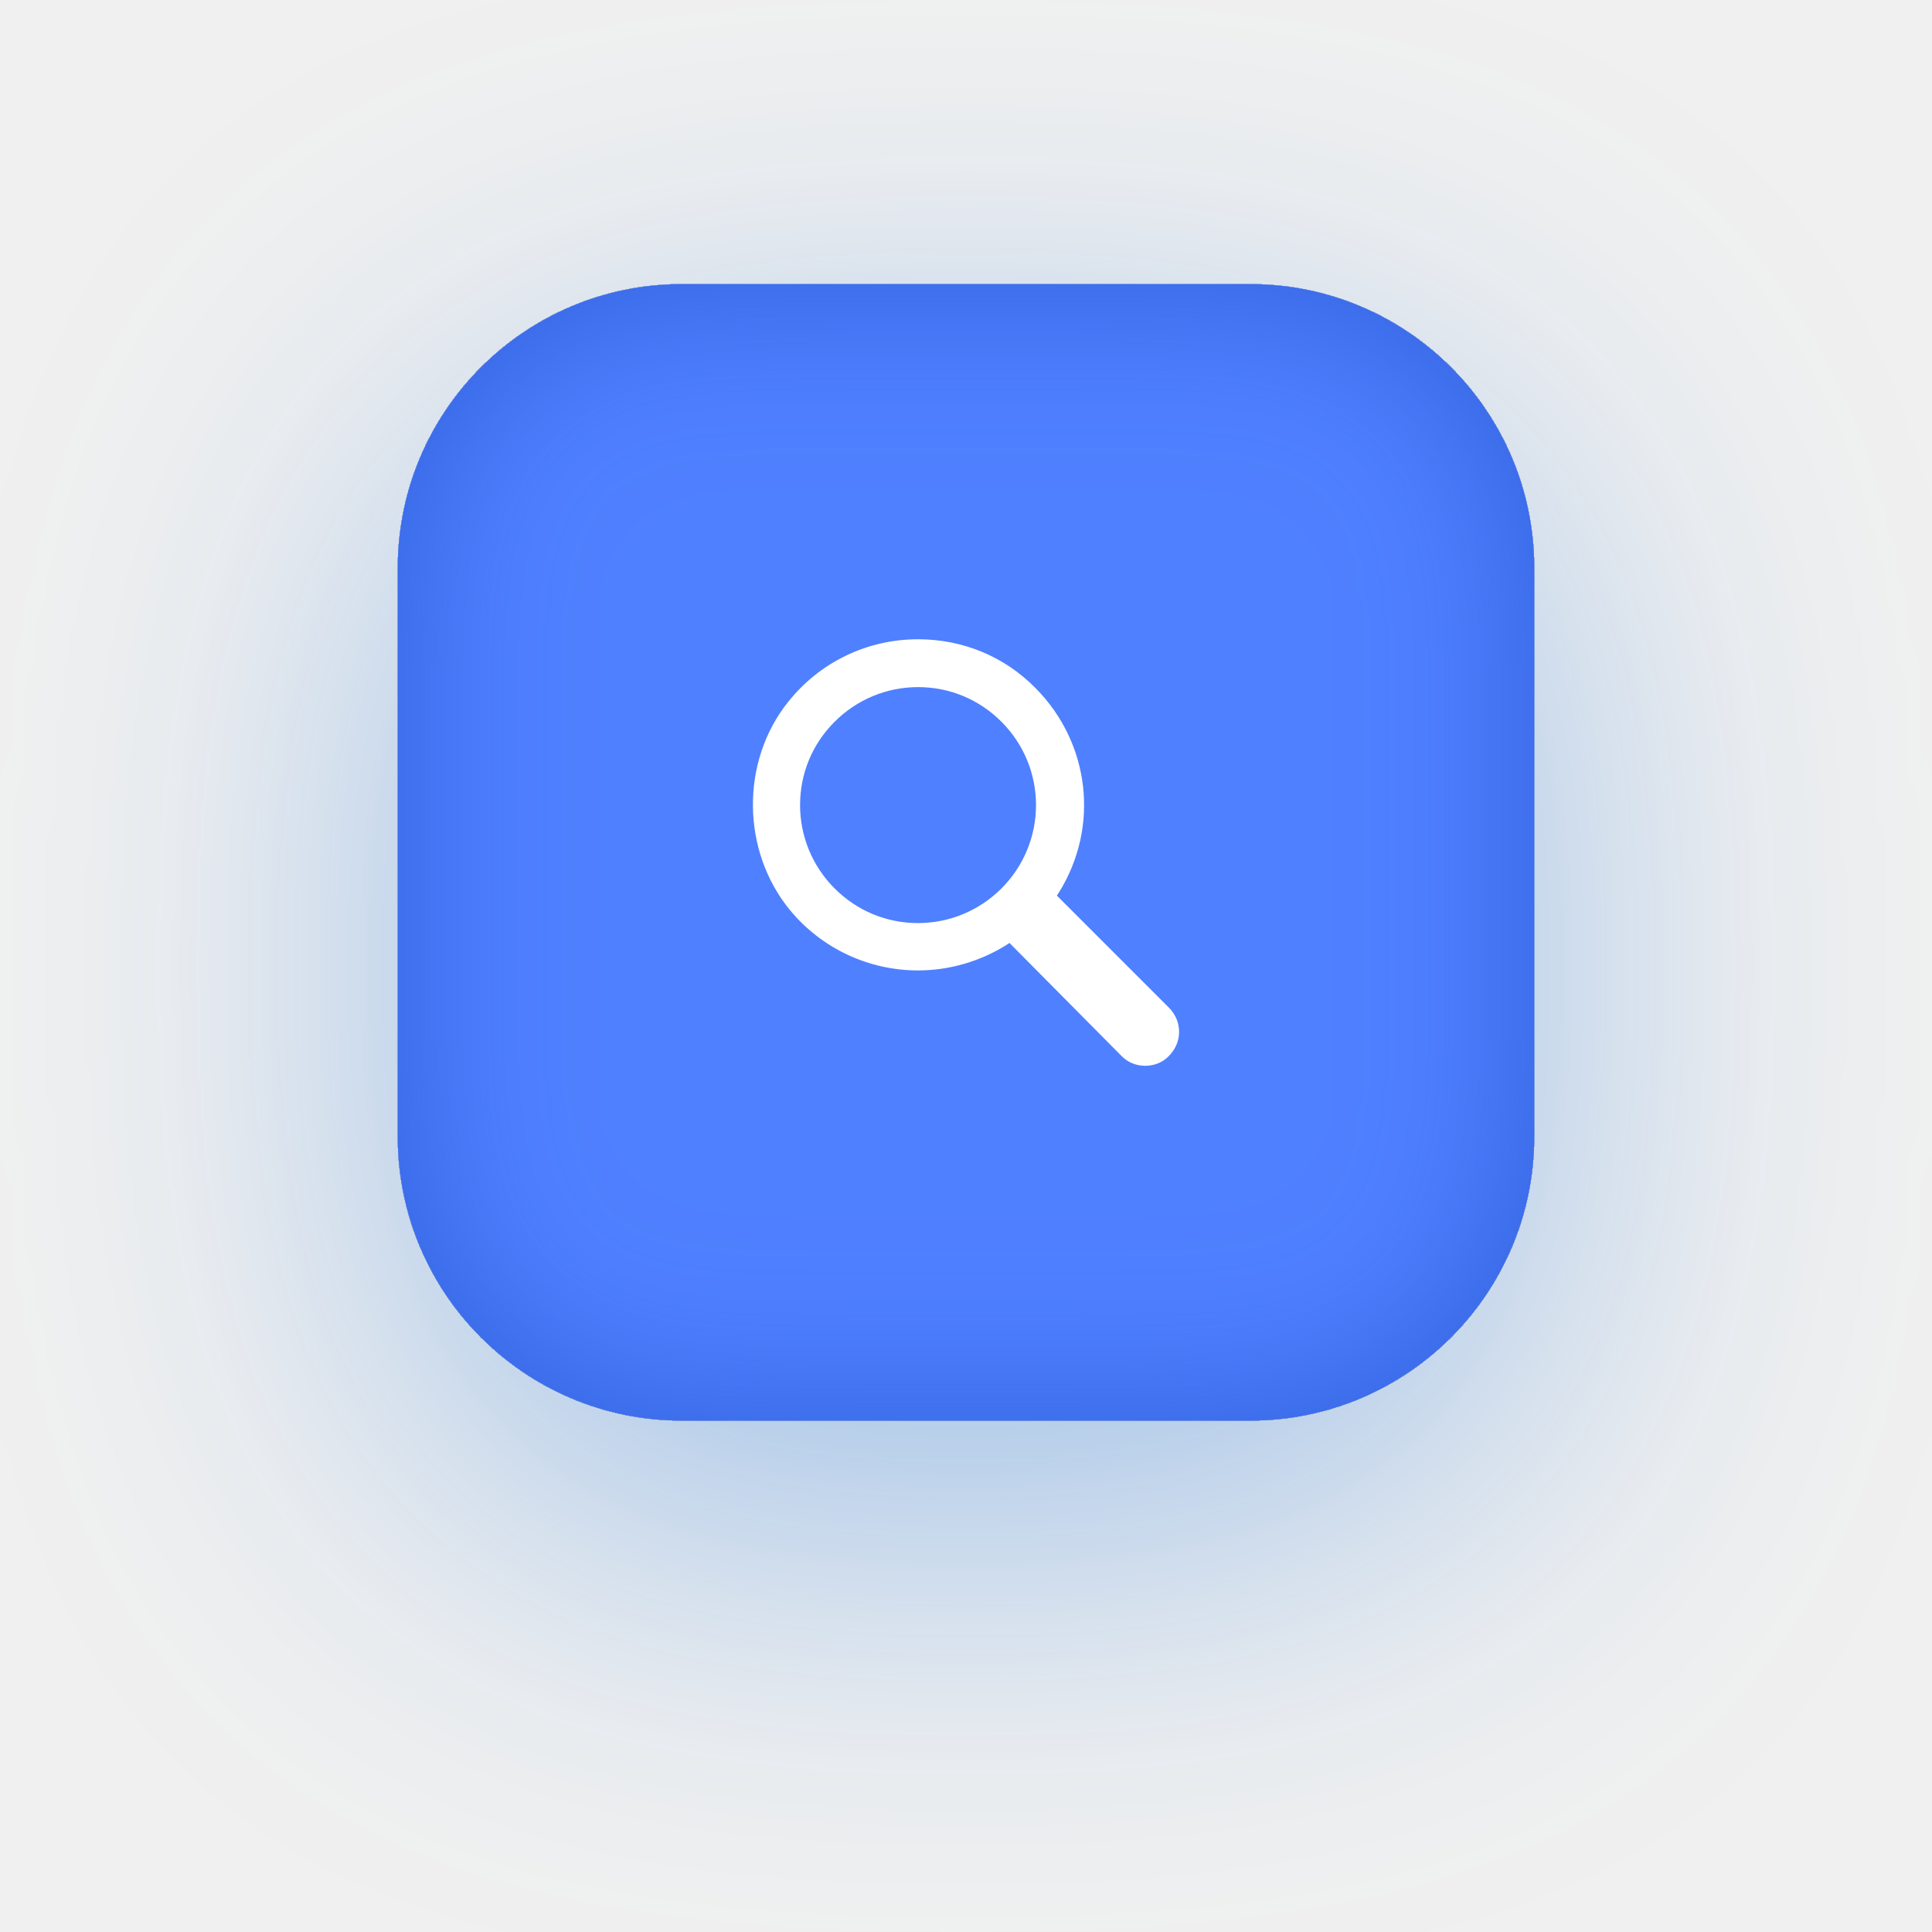
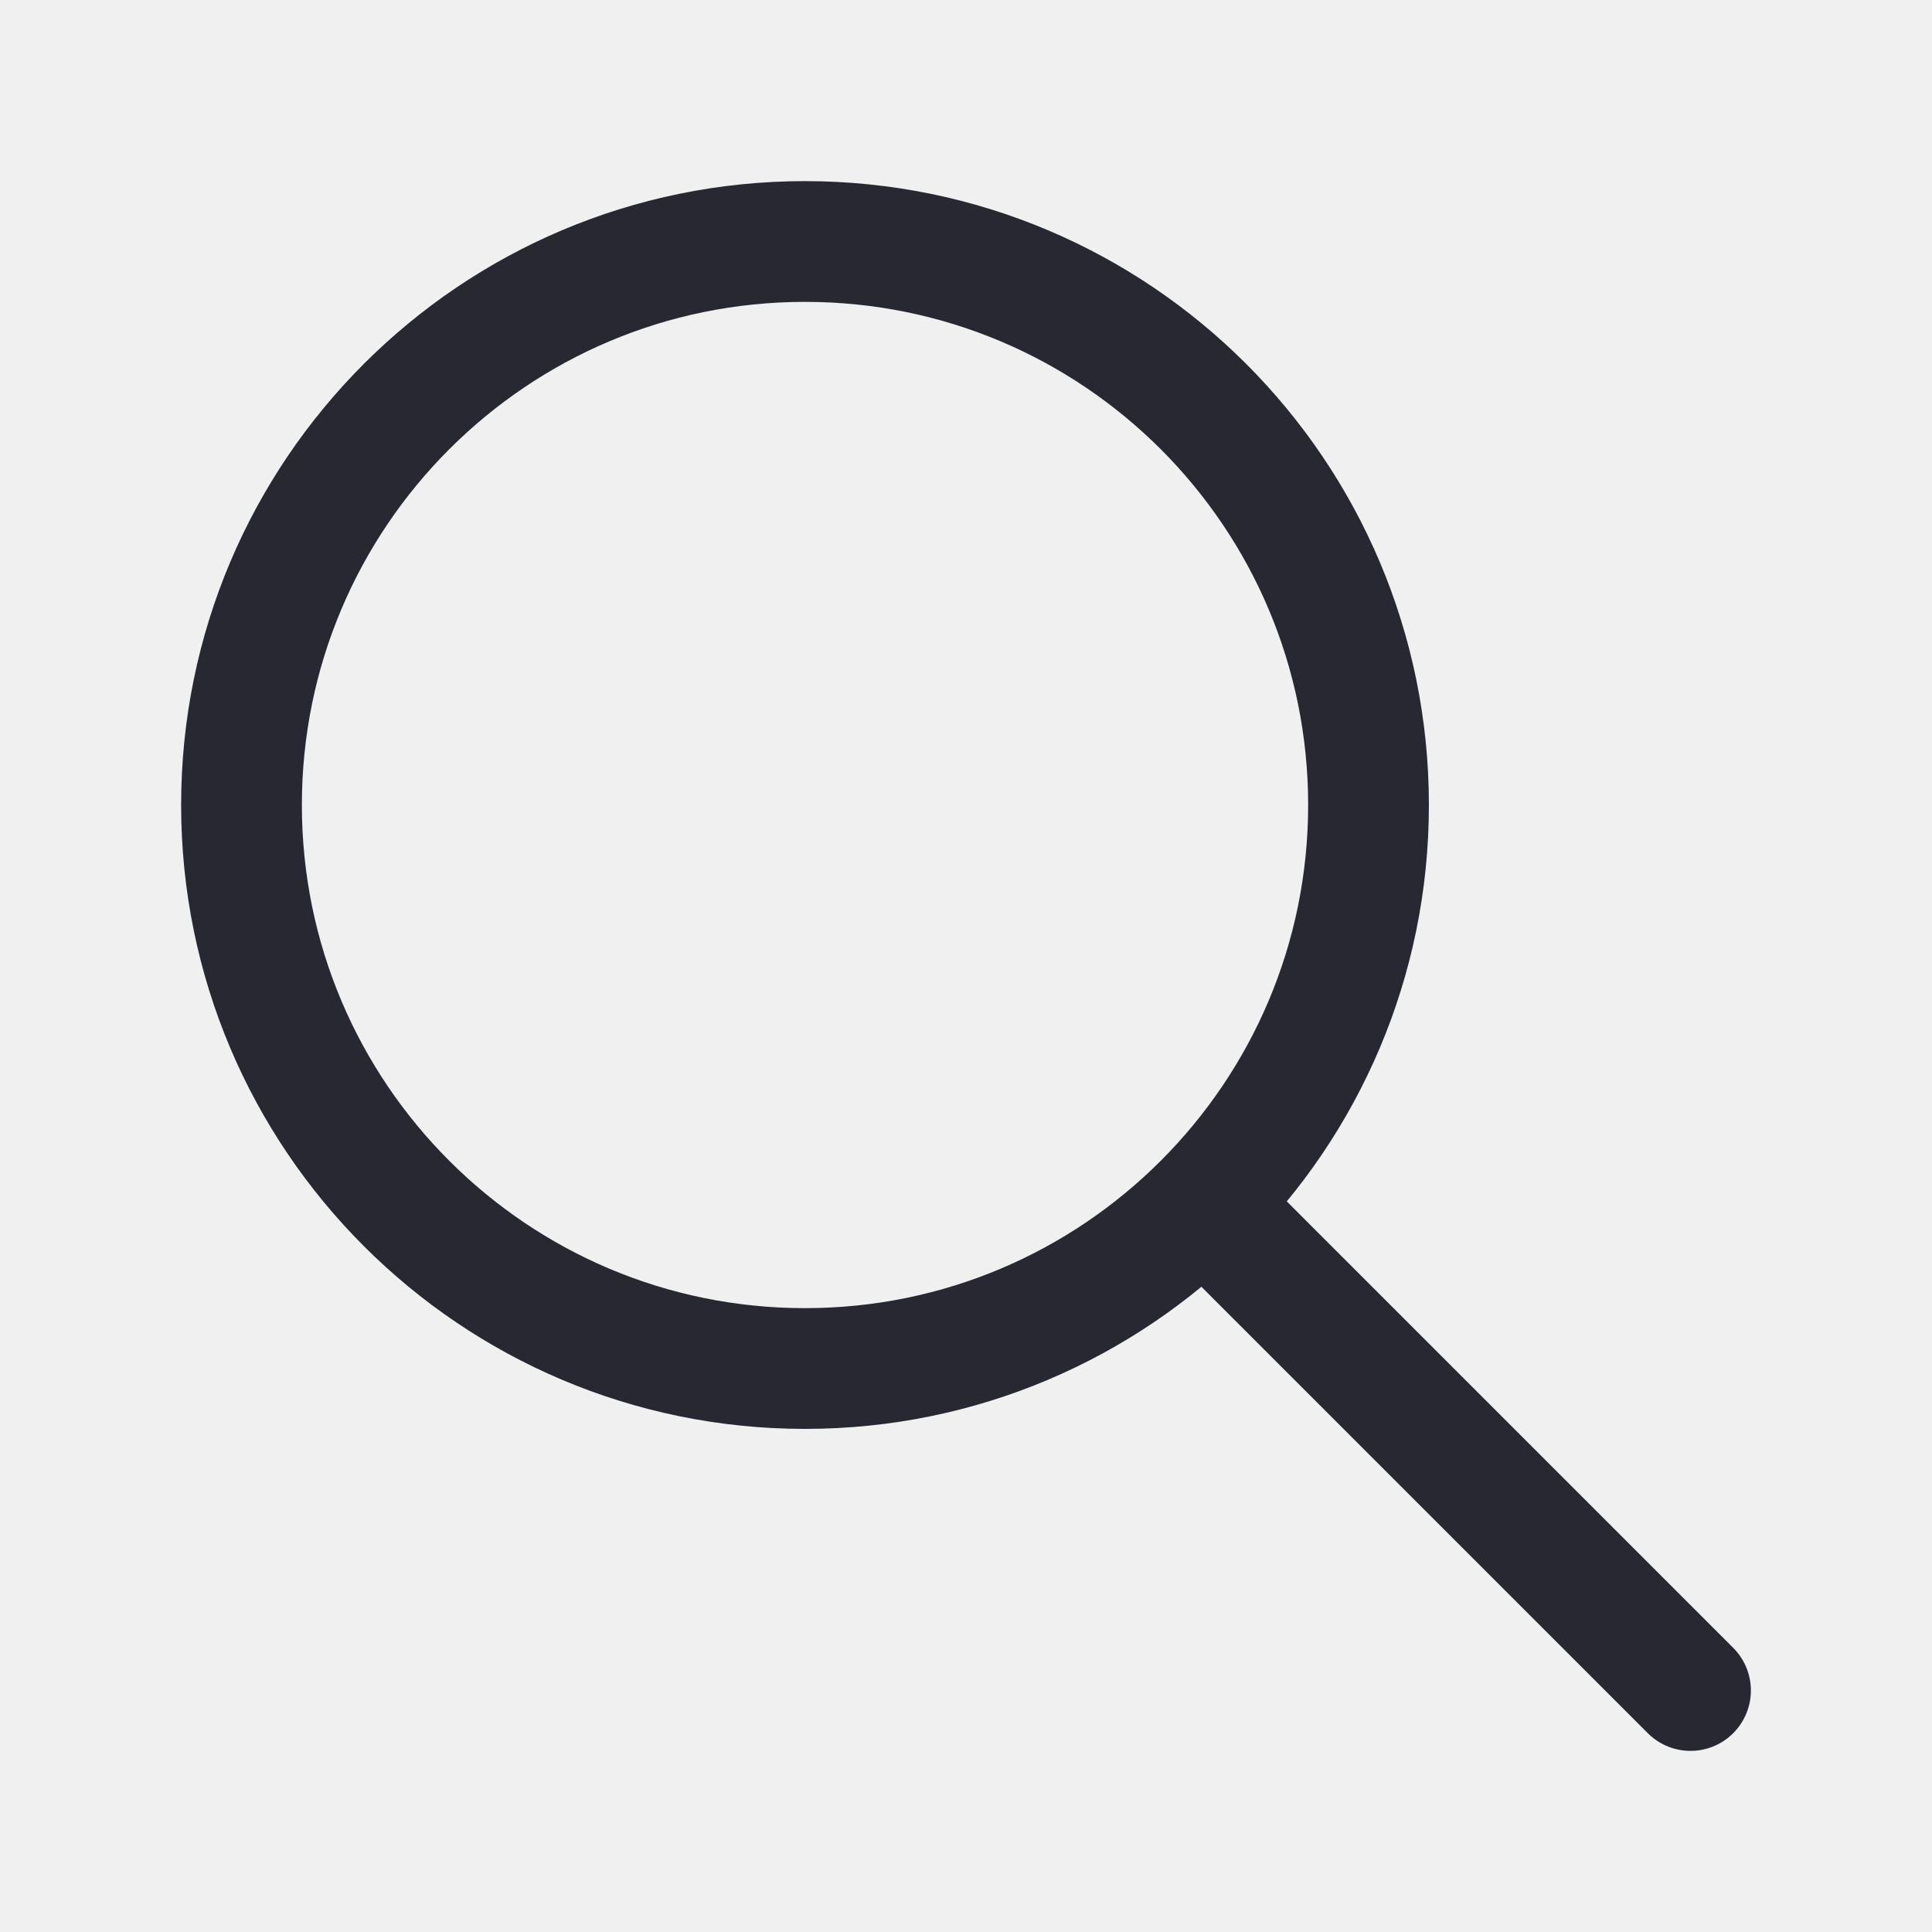
- <svg xmlns="http://www.w3.org/2000/svg" width="68" height="68" viewBox="0 0 68 68" fill="none">
-   <g filter="url(#filter0_di)">
-     <rect x="14" y="10" width="40" height="40" rx="10" fill="#4F80FF" />
-   </g>
-   <path fill-rule="evenodd" clip-rule="evenodd" d="M32.312 22.5C30.527 22.5 28.86 23.3 27.743 24.701C26.058 26.802 26.092 29.954 27.809 32.038C28.927 33.389 30.578 34.156 32.312 34.156C33.412 34.156 34.496 33.839 35.43 33.256L35.53 33.189L39.482 37.175C39.916 37.625 40.7 37.625 41.133 37.175C41.367 36.941 41.5 36.641 41.5 36.324C41.5 36.007 41.383 35.724 41.166 35.49L37.198 31.521L37.264 31.422C38.715 29.104 38.365 26.152 36.447 24.218C35.347 23.1 33.879 22.5 32.312 22.5ZM35.247 31.271C34.463 32.055 33.412 32.489 32.312 32.489C31.195 32.489 30.161 32.055 29.377 31.271C28.593 30.488 28.16 29.437 28.16 28.337C28.16 27.219 28.593 26.185 29.377 25.402C30.161 24.618 31.211 24.184 32.312 24.184C33.429 24.184 34.463 24.618 35.247 25.402C36.03 26.185 36.464 27.236 36.464 28.337C36.464 29.437 36.03 30.488 35.247 31.271Z" fill="white" />
-   <defs>
-     <filter id="filter0_di" x="0" y="0" width="68" height="68" filterUnits="userSpaceOnUse" color-interpolation-filters="sRGB">
-       <feFlood flood-opacity="0" result="BackgroundImageFix" />
-       <feColorMatrix in="SourceAlpha" type="matrix" values="0 0 0 0 0 0 0 0 0 0 0 0 0 0 0 0 0 0 127 0" />
-       <feOffset dy="4" />
-       <feGaussianBlur stdDeviation="7" />
-       <feColorMatrix type="matrix" values="0 0 0 0 0.053 0 0 0 0 0.422 0 0 0 0 0.854 0 0 0 0.35 0" />
-       <feBlend mode="normal" in2="BackgroundImageFix" result="effect1_dropShadow" />
-       <feBlend mode="normal" in="SourceGraphic" in2="effect1_dropShadow" result="shape" />
-       <feColorMatrix in="SourceAlpha" type="matrix" values="0 0 0 0 0 0 0 0 0 0 0 0 0 0 0 0 0 0 127 0" result="hardAlpha" />
-       <feOffset />
-       <feGaussianBlur stdDeviation="3" />
-       <feComposite in2="hardAlpha" operator="arithmetic" k2="-1" k3="1" />
-       <feColorMatrix type="matrix" values="0 0 0 0 0.096 0 0 0 0 0.283 0 0 0 0 0.767 0 0 0 0.6 0" />
-       <feBlend mode="normal" in2="shape" result="effect2_innerShadow" />
-     </filter>
-   </defs>
+ <svg xmlns="http://www.w3.org/2000/svg" width="32" height="32" viewBox="0 0 32 32" fill="none">
+   <path d="M13.333 22.667C18.488 22.667 22.667 18.488 22.667 13.333C22.667 8.179 18.488 4 13.333 4C8.179 4 4 8.179 4 13.333C4 18.488 8.179 22.667 13.333 22.667Z" stroke="#272832" stroke-width="2" stroke-linecap="round" stroke-linejoin="round" />
+   <path d="M20 20L28 28" stroke="#272832" stroke-width="2" stroke-linecap="round" stroke-linejoin="round" />
</svg>
